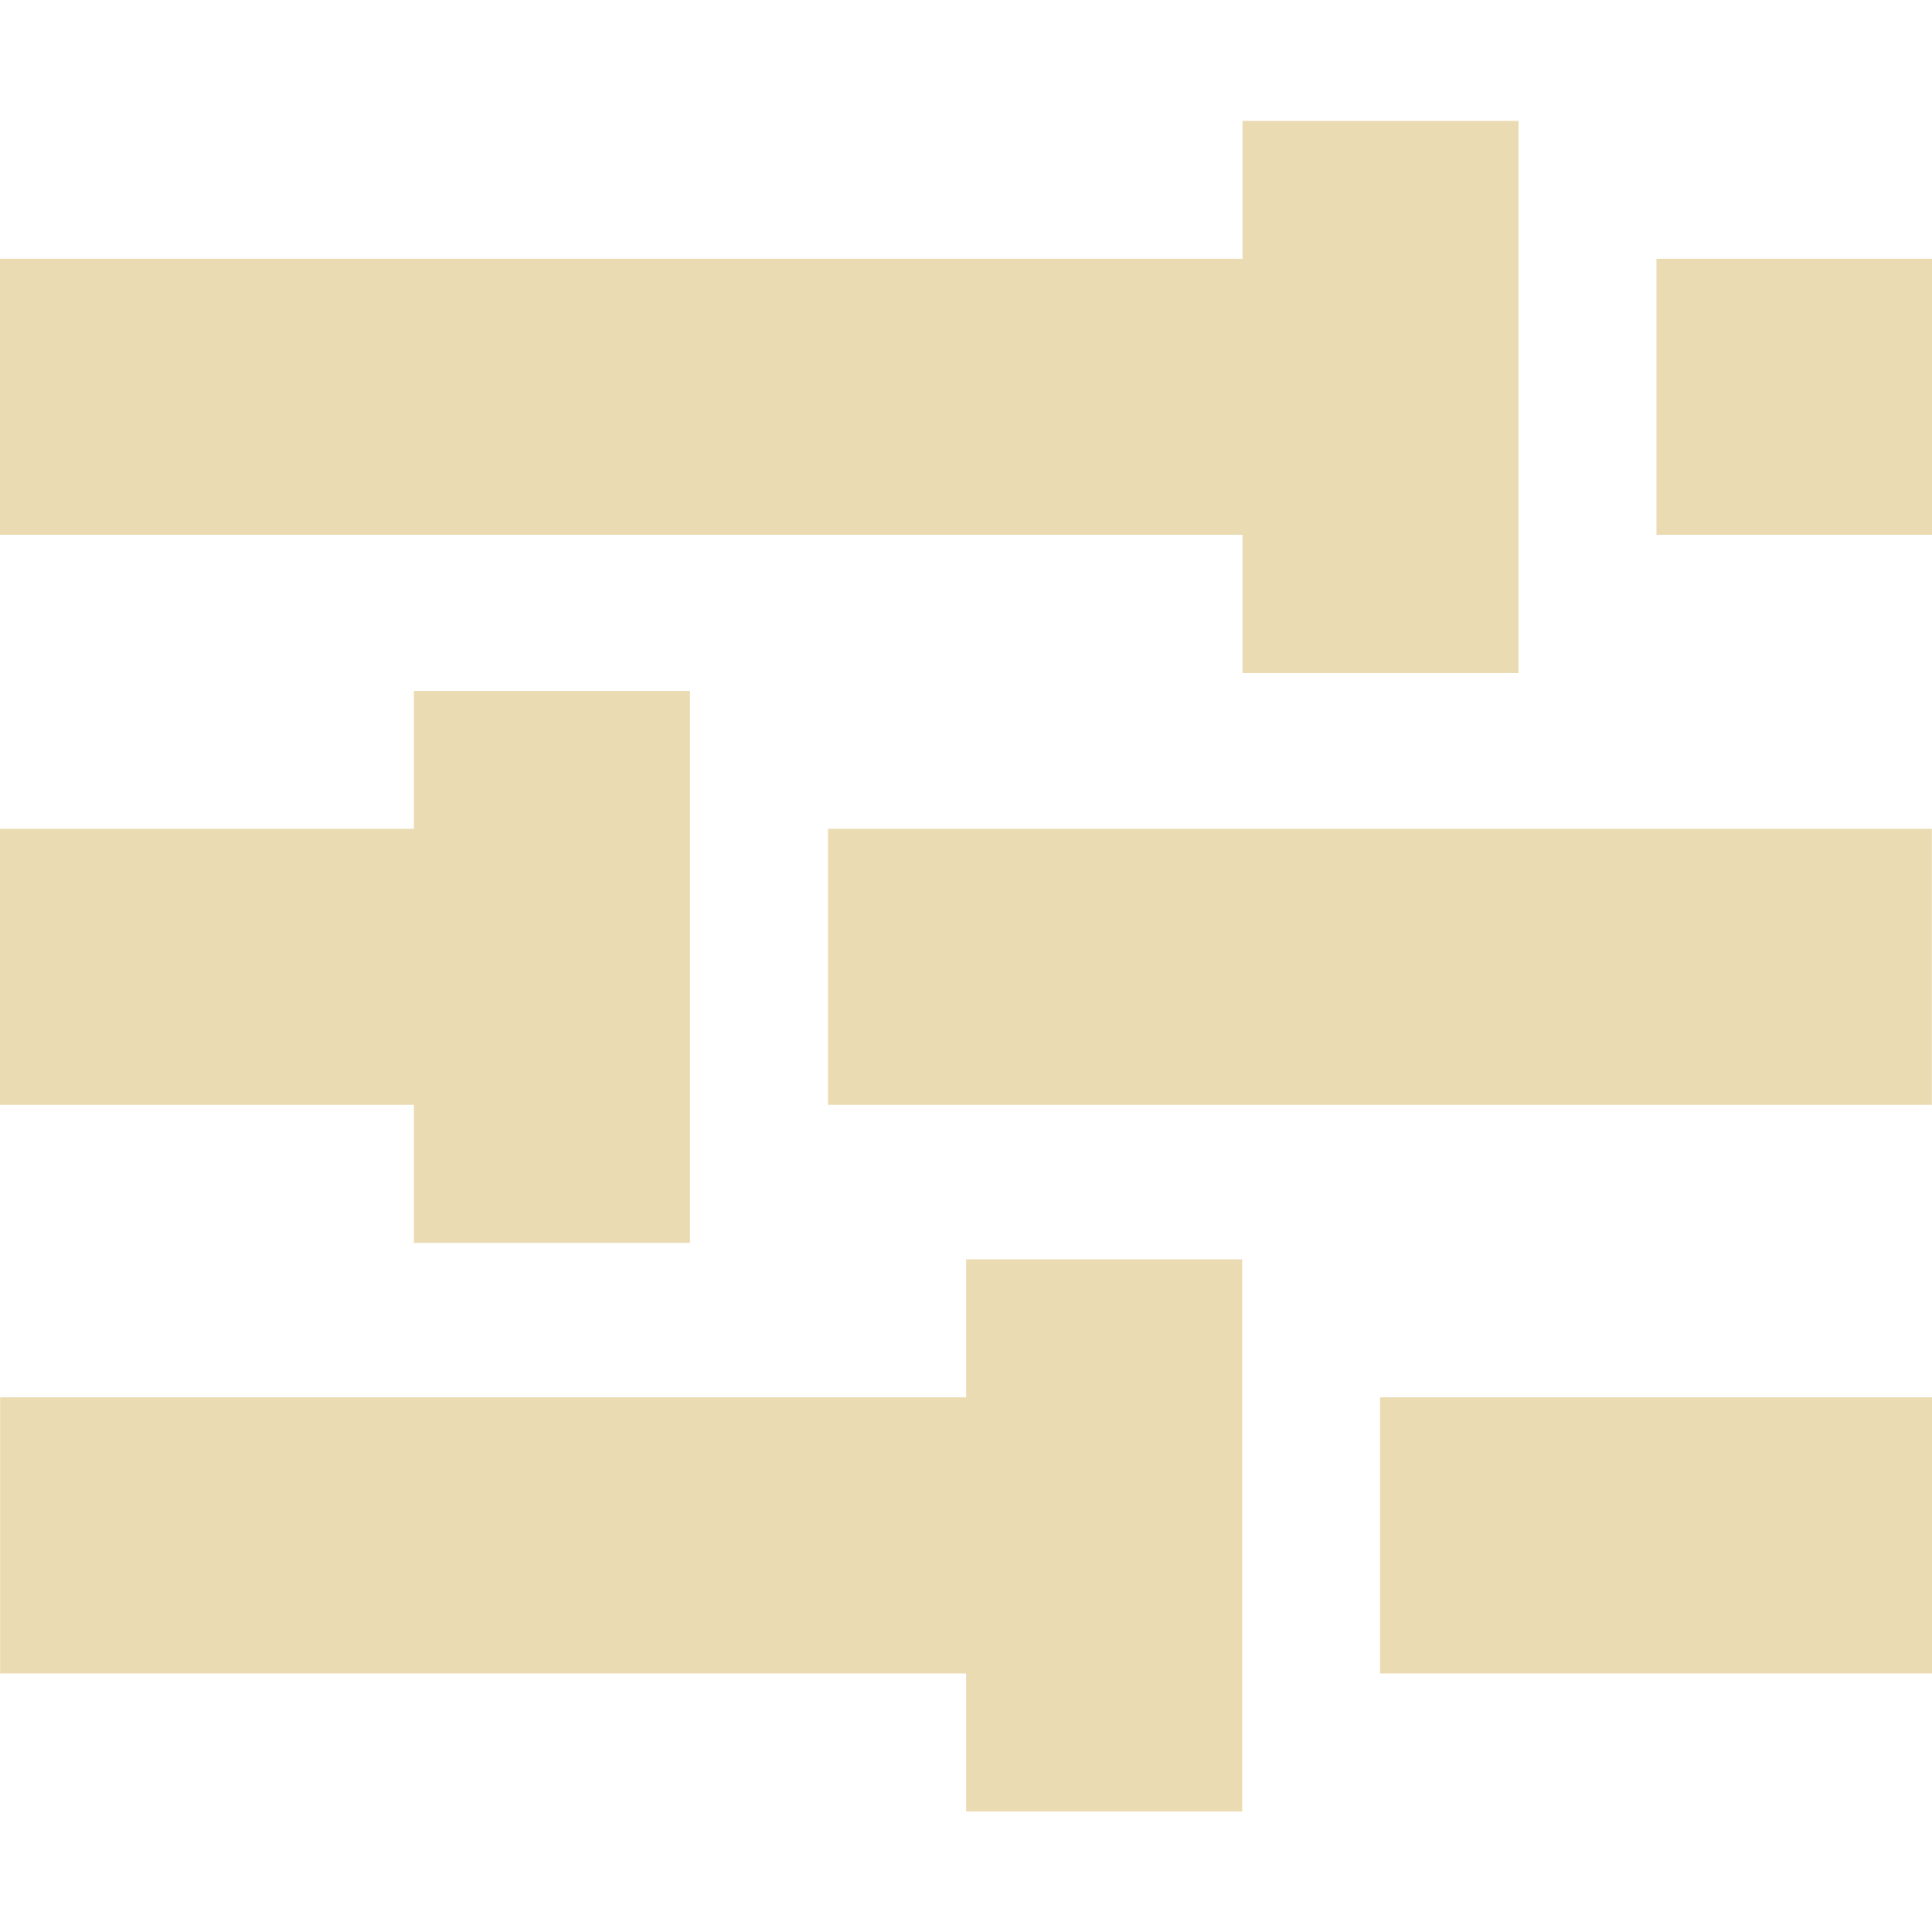
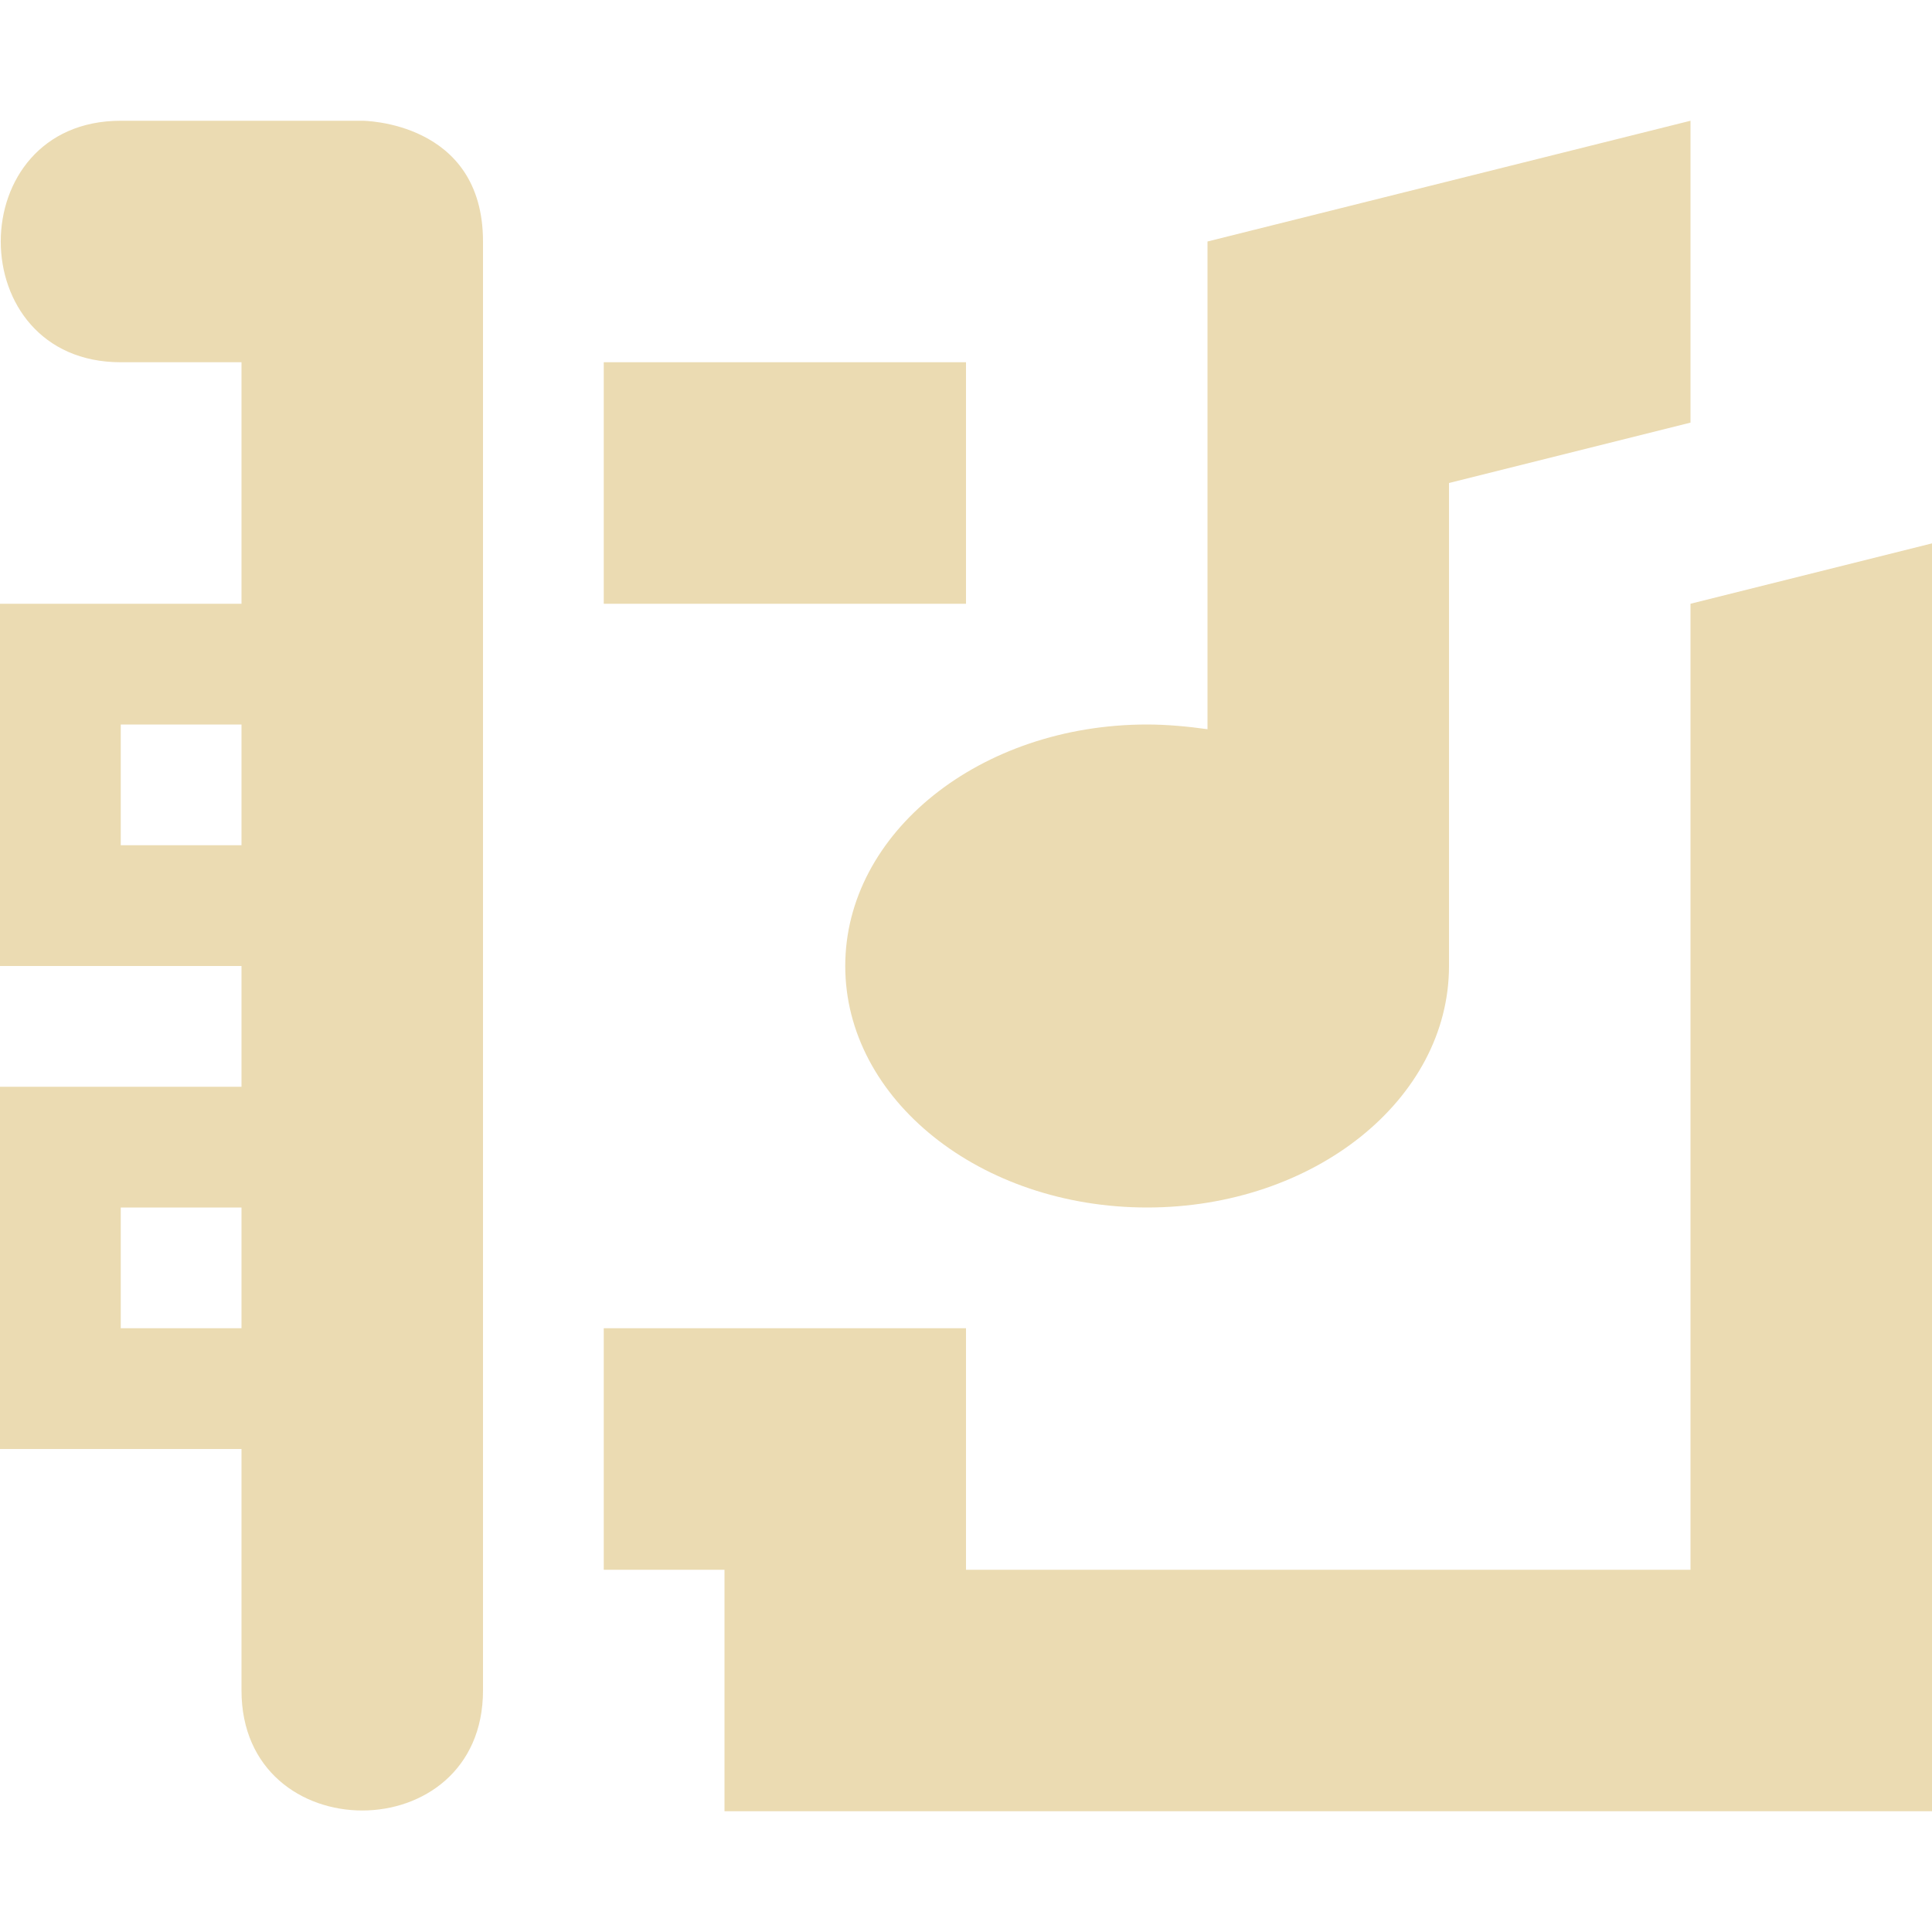
<svg xmlns="http://www.w3.org/2000/svg" width="16" height="16" version="1.1">
  <defs>
    <style id="current-color-scheme" type="text/css">.ColorScheme-Text { color:#ebdbb2; } .ColorScheme-Highlight { color:#458588; }</style>
  </defs>
-   <path class="ColorScheme-Text" d="m10.29 1v1.143h-10.29v2.286h10.29v1.145h2.286v-4.573h-2.286zm3.428 1.143v2.286h2.286v-2.286zm-10.29 3.578v1.143h-3.428v2.286h3.428v1.143h2.286v-4.571h-2.286zm3.43 1.143v2.286h9.141v-2.286zm1.143 3.565v1.143h-8v2.287h8v1.143h2.286v-4.573h-2.286zm3.428 1.143v2.287h4.571v-2.287z" fill="currentColor" />
+   <path class="ColorScheme-Text" d="m1 1c-1.325 0-1.325 2 0 2h1v2h-2v3h2v1h-2v3h2v2c0 1.325 2 1.325 2 0v-12c0-1-1-1-1-1zm13 0-4 1v4.039c-0.164-0.023-0.338-0.039-0.5-0.039-1.381 0-2.5 0.895-2.5 2 0 1.105 1.119 2 2.5 2s2.5-0.895 2.5-2v-4l2-0.5zm-9 2v2h3v-2zm11 1.5-2 0.5v8h-6v-2h-3v2h1v2h10zm-15 1.5h1v1h-1zm0 4h1v1h-1z" fill="currentColor" />
</svg>
